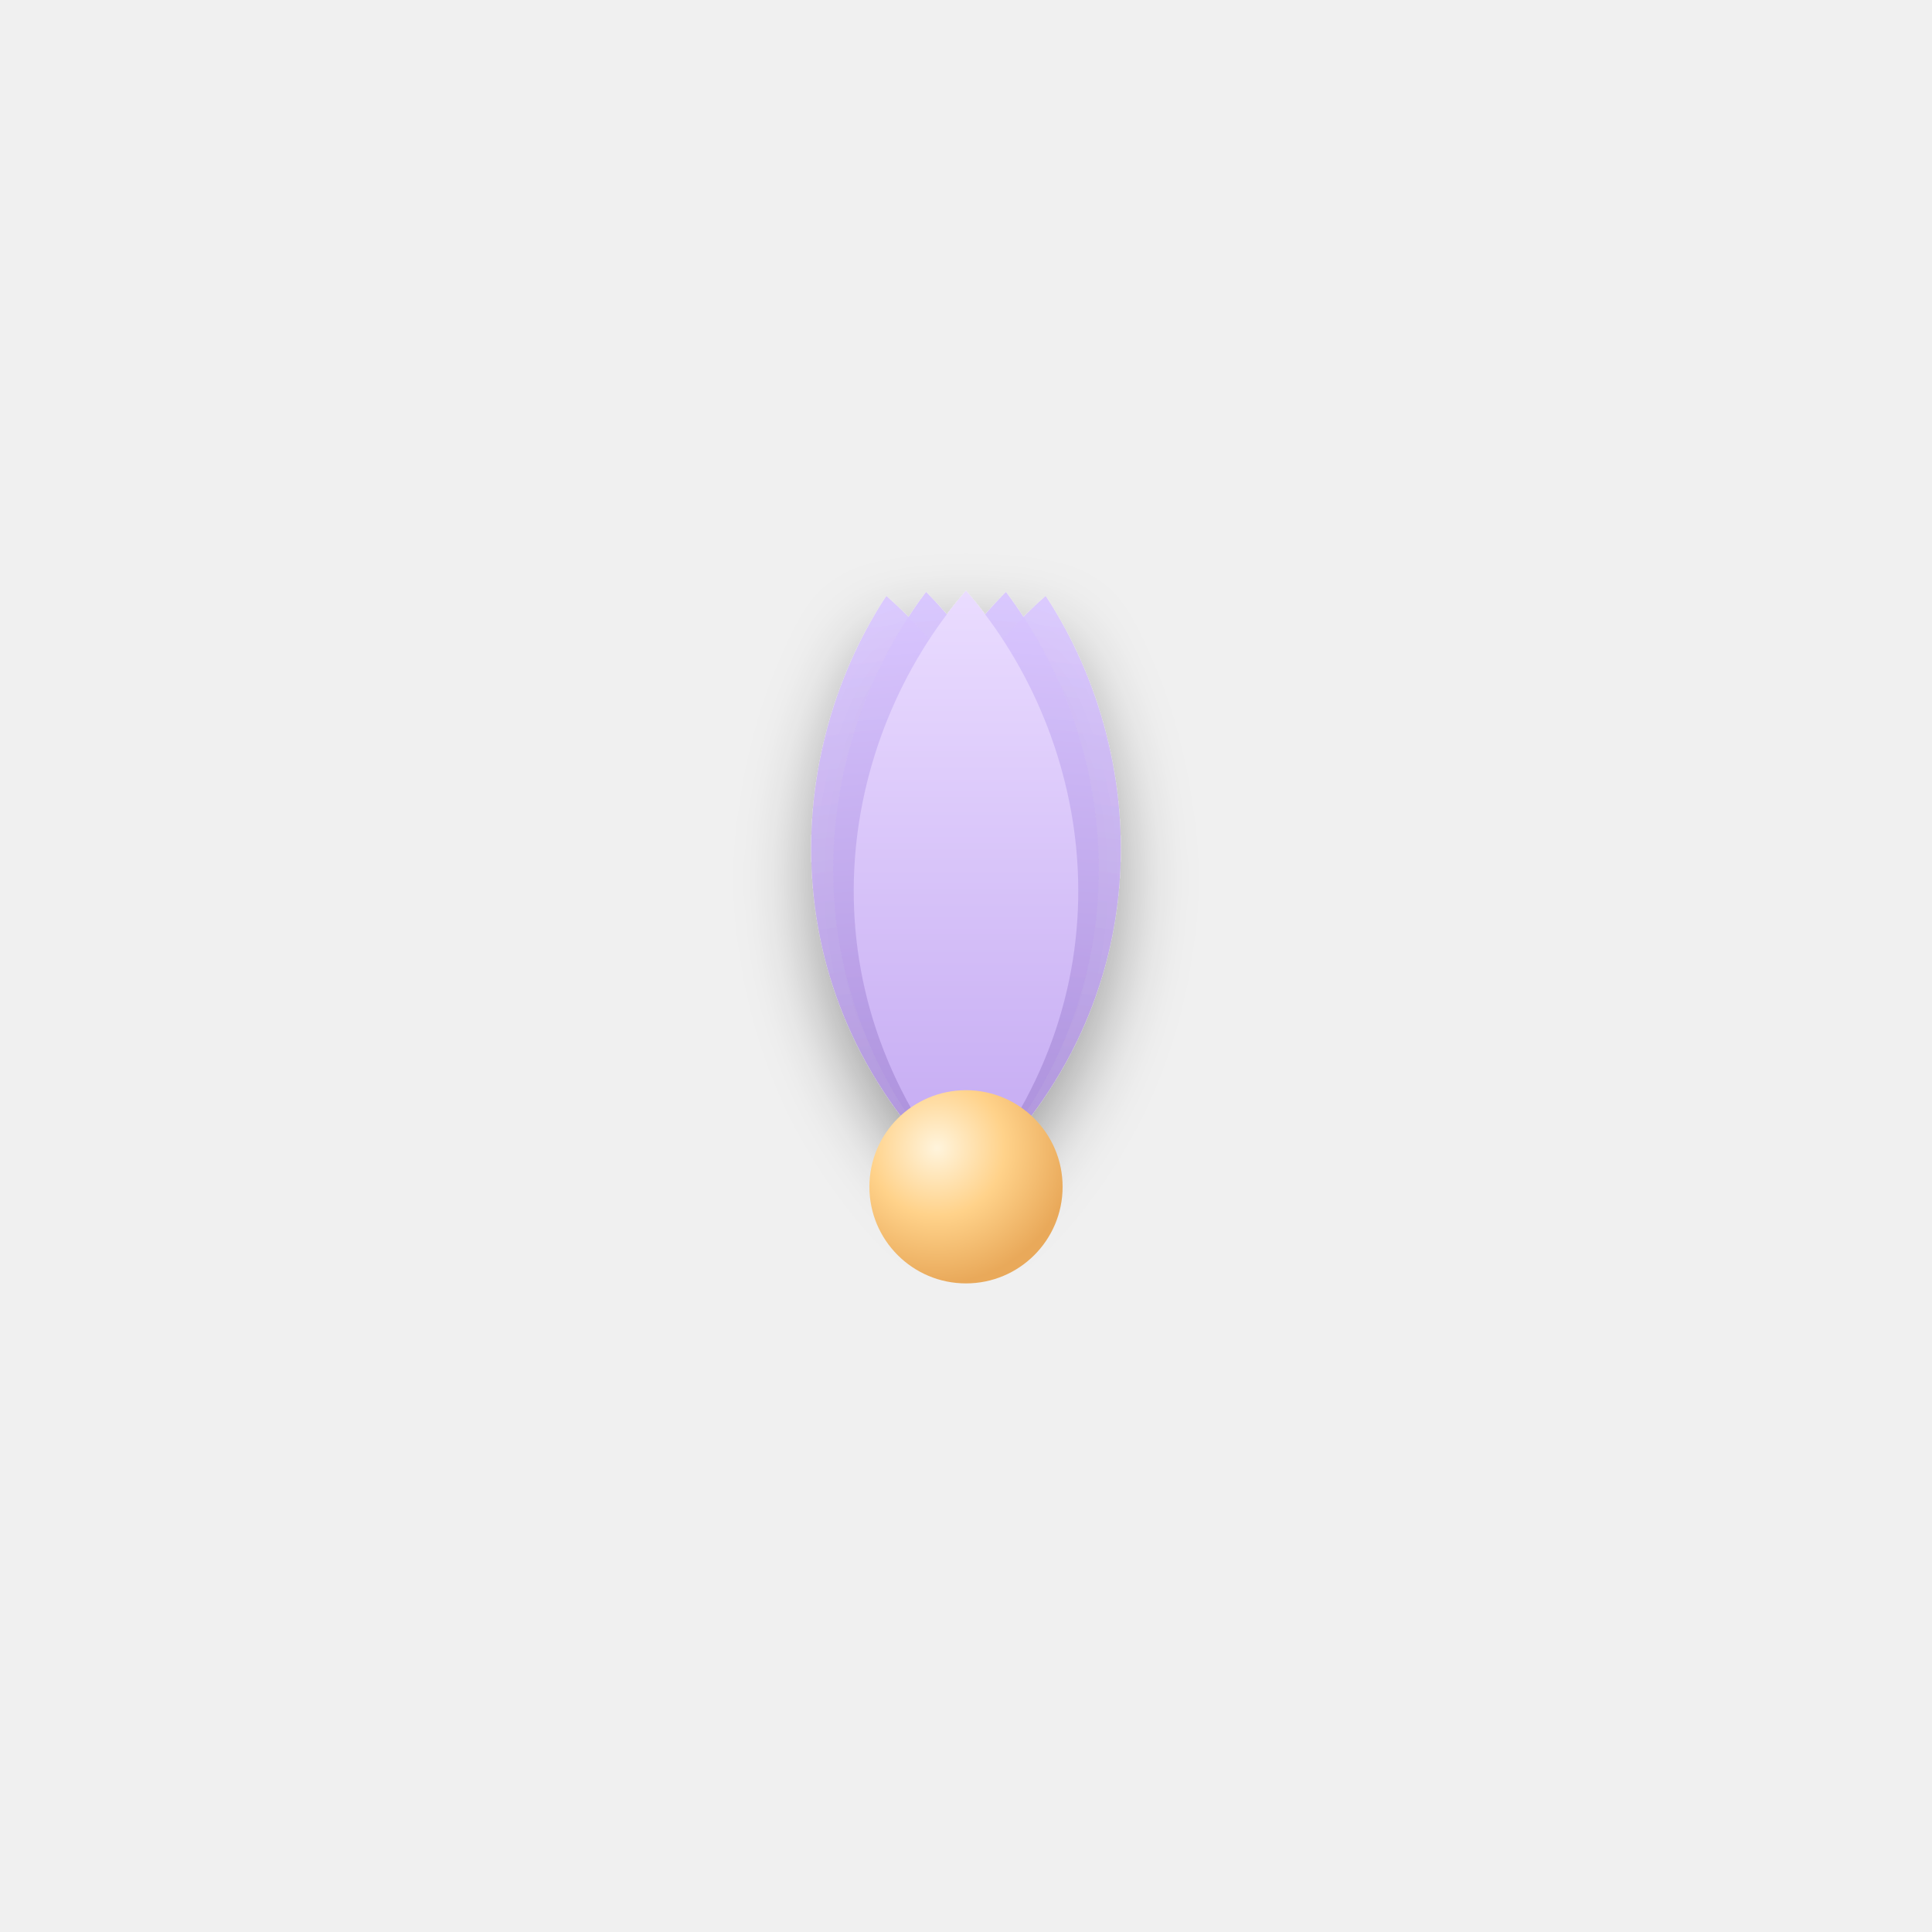
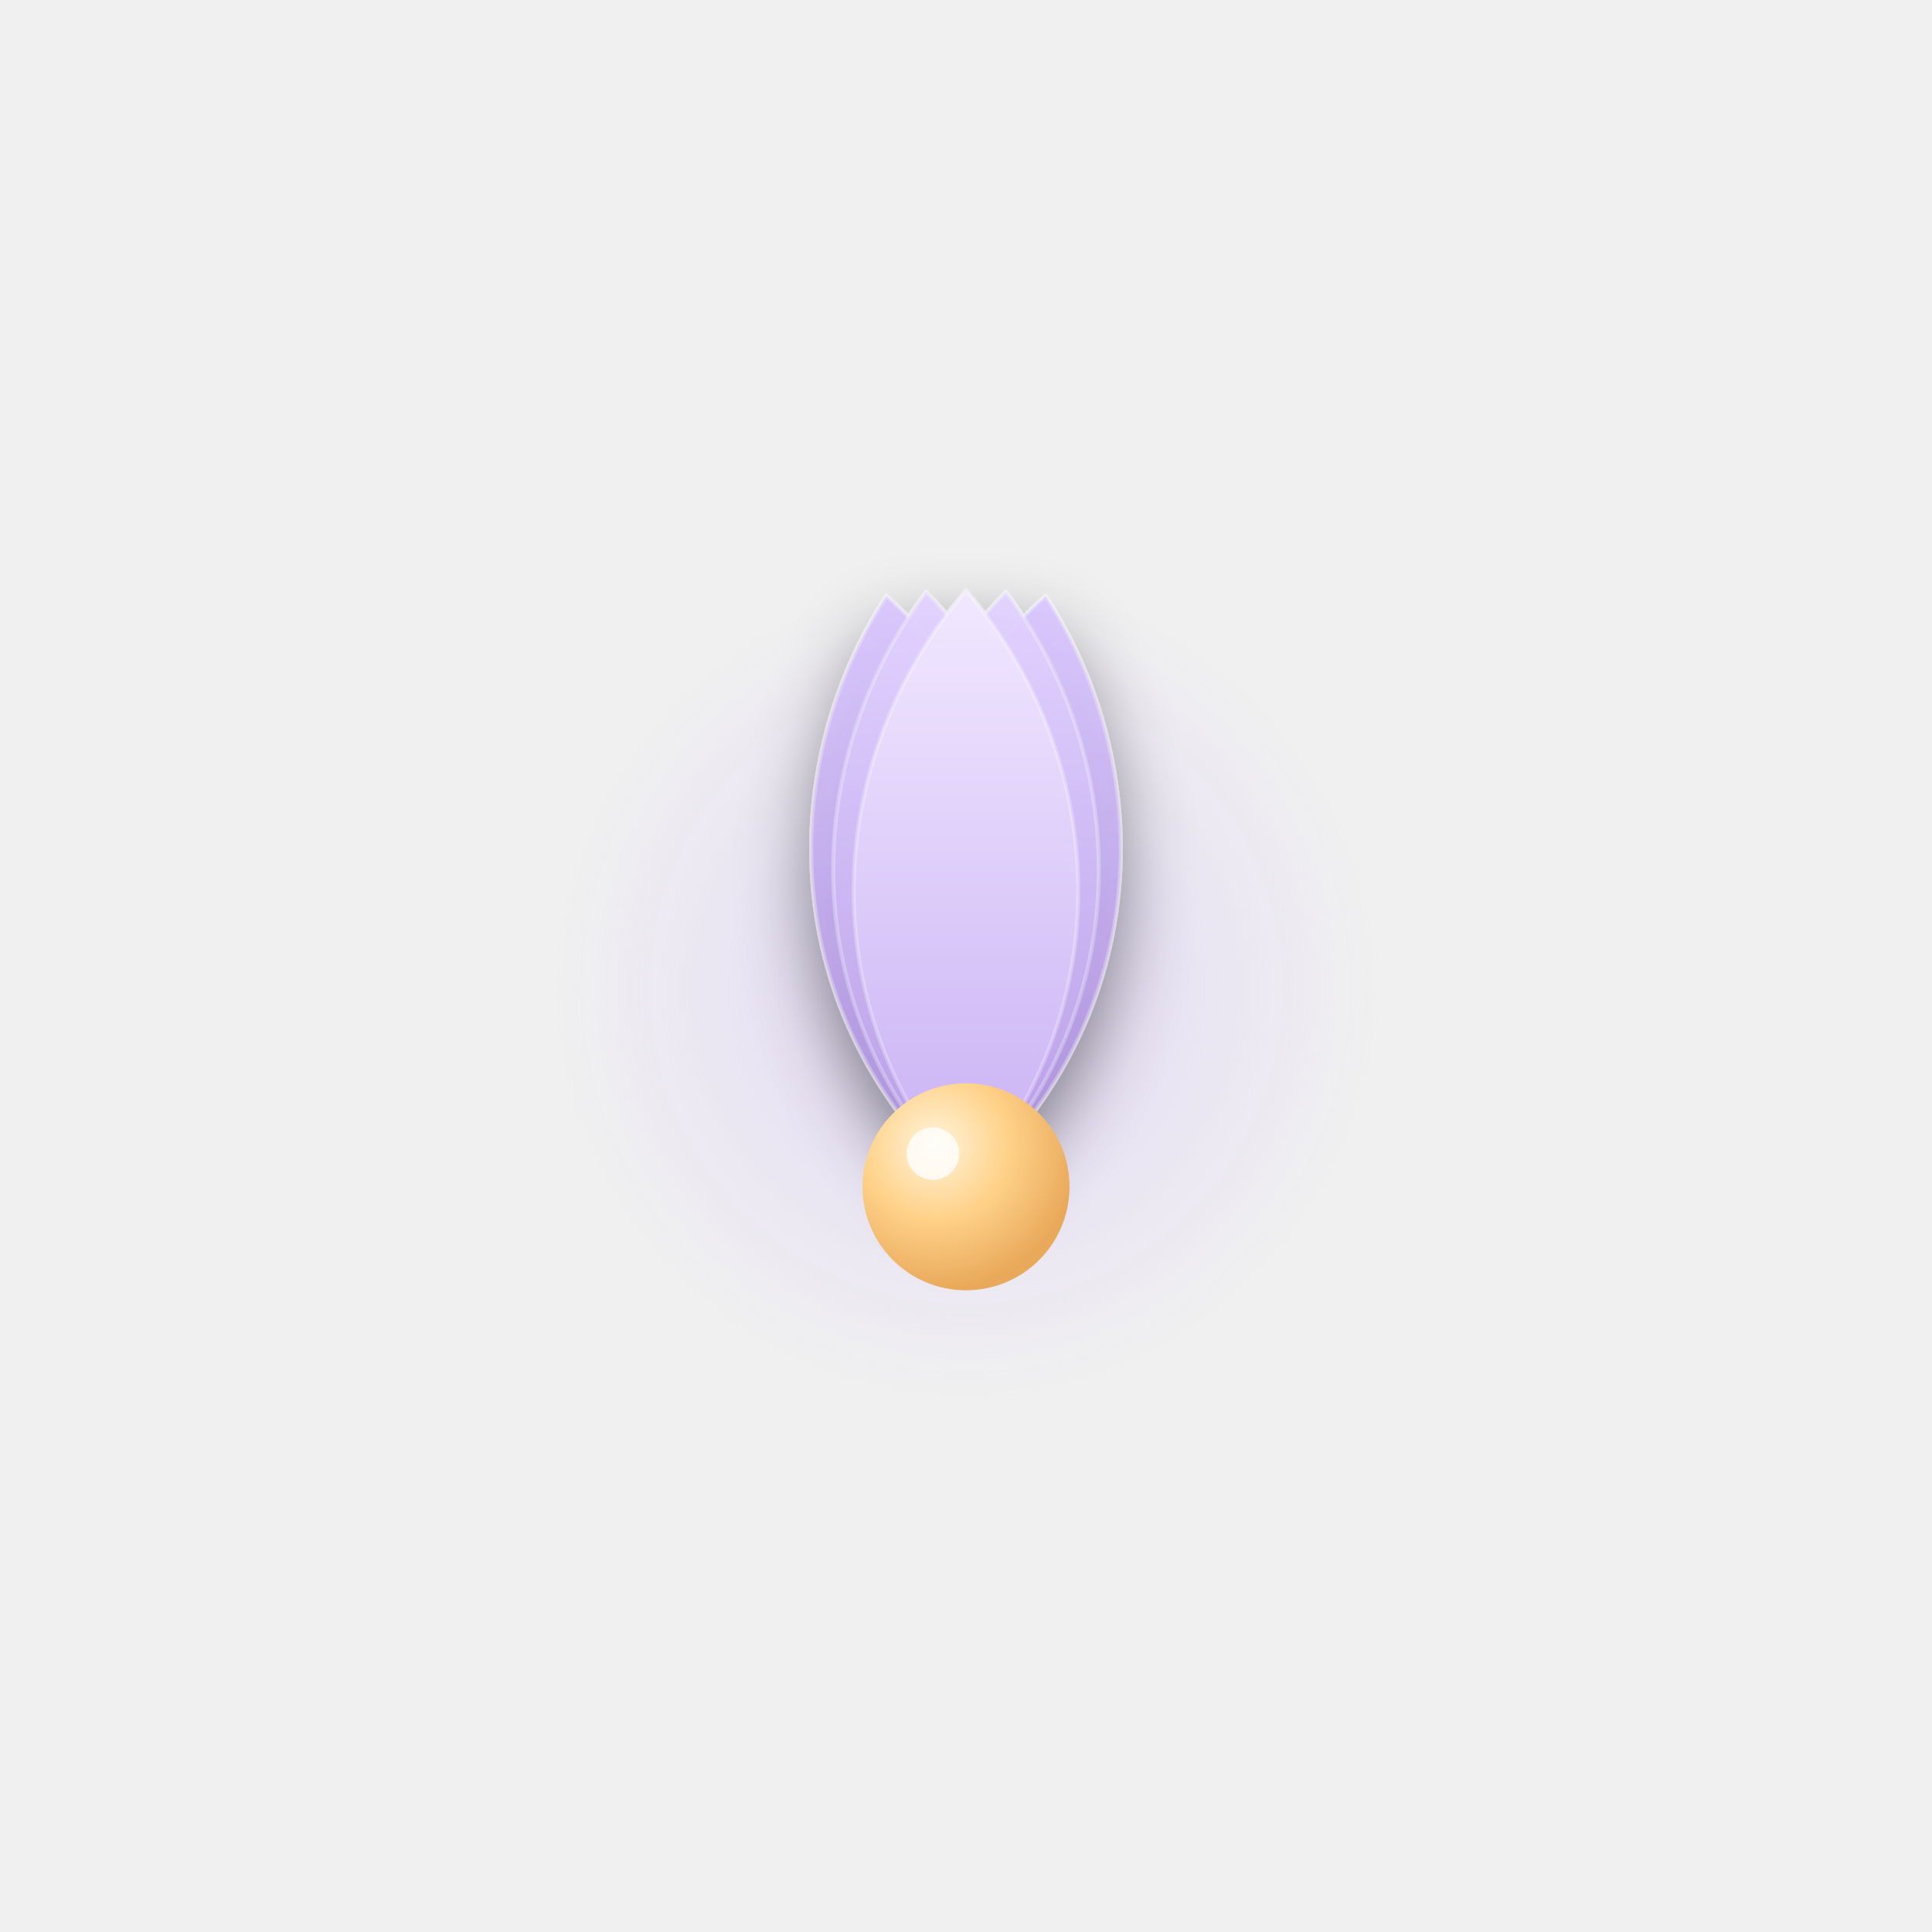
<svg xmlns="http://www.w3.org/2000/svg" viewBox="0 0 140 140">
  <defs>
-     <radialGradient id="d1" cx="20%" cy="15%" r="75%">
-       <stop offset="0" stop-color="#5B4766" />
-       <stop offset="1" stop-color="#5B4766" stop-opacity="0" />
+     <radialGradient id="g0" cx="18%" cy="12%" r="75%">
+       <stop offset="0" stop-color="#3F2E73" />
+       <stop offset="1" stop-color="#3F2E73" stop-opacity="0" />
    </radialGradient>
-     <radialGradient id="d2" cx="95%" cy="100%" r="65%">
-       <stop offset="0" stop-color="#3F5A55" />
-       <stop offset="1" stop-color="#3F5A55" stop-opacity="0" />
+     <radialGradient id="g1" cx="98%" cy="100%" r="65%">
+       <stop offset="0" stop-color="#1F4A45" />
+       <stop offset="1" stop-color="#1F4A45" stop-opacity="0" />
    </radialGradient>
-     <linearGradient id="dl" x1="0" y1="0" x2="0" y2="1">
-       <stop offset="0" stop-color="#EADCFF" />
-       <stop offset="1" stop-color="#C3A8F2" />
-     </linearGradient>
-     <linearGradient id="do" x1="0" y1="0" x2="0" y2="1">
+     <linearGradient id="outer" x1="0" y1="0" x2="0" y2="1">
      <stop offset="0" stop-color="#D9C6FF" />
      <stop offset="1" stop-color="#A88BD9" />
    </linearGradient>
-     <radialGradient id="gold" cx="35%" cy="30%" r="70%">
+     <linearGradient id="inner" x1="0" y1="0" x2="0" y2="1">
+       <stop offset="0" stop-color="#E2D2FF" />
+       <stop offset="1" stop-color="#B79BE6" />
+     </linearGradient>
+     <linearGradient id="centre" x1="0" y1="0" x2="0" y2="1">
+       <stop offset="0" stop-color="#F1E8FF" />
+       <stop offset="1" stop-color="#C9B0F4" />
+     </linearGradient>
+     <radialGradient id="heart" cx="35%" cy="30%" r="70%">
      <stop offset="0" stop-color="#FFF4DC" />
      <stop offset=".5" stop-color="#FFD28A" />
      <stop offset="1" stop-color="#E9A95A" />
    </radialGradient>
-     <radialGradient id="glow" cx="50%" cy="50%" r="50%">
-       <stop offset="0" stop-color="#CDB4FF" stop-opacity=".35" />
+     <radialGradient id="halo" cx="50%" cy="50%" r="50%">
+       <stop offset="0" stop-color="#CDB4FF" stop-opacity=".42" />
      <stop offset="1" stop-color="#CDB4FF" stop-opacity="0" />
    </radialGradient>
    <filter id="sh" x="-30%" y="-30%" width="160%" height="160%">
-       <feDropShadow dx="0" dy="2.2" stdDeviation="2.6" flood-color="#000" flood-opacity=".35" />
+       <feDropShadow dx="0" dy="2.2" stdDeviation="2.6" flood-color="#000" flood-opacity=".45" />
    </filter>
  </defs>
+   <circle cx="70" cy="71.6" r="30" fill="url(#halo)" />
  <g filter="url(#sh)">
-     <path d="M70 86C53 66 57 41 70 26C83 41 87 66 70 86Z" fill="url(#do)" fill-opacity="0.9" transform="rotate(-7.68 70 86) translate(70 86) scale(0.720) translate(-70 -86)" />
-     <path d="M70 86C53 66 57 41 70 26C83 41 87 66 70 86Z" fill="url(#do)" fill-opacity="0.9" transform="rotate(7.68 70 86) translate(70 86) scale(0.720) translate(-70 -86)" />
-     <path d="M70 86C53 66 57 41 70 26C83 41 87 66 70 86Z" fill="url(#do)" fill-opacity="0.95" transform="rotate(-3.84 70 86) translate(70 86) scale(0.720) translate(-70 -86)" />
-     <path d="M70 86C53 66 57 41 70 26C83 41 87 66 70 86Z" fill="url(#do)" fill-opacity="0.95" transform="rotate(3.84 70 86) translate(70 86) scale(0.720) translate(-70 -86)" />
-     <path d="M70 86C53 66 57 41 70 26C83 41 87 66 70 86Z" fill="url(#dl)" fill-opacity="1" transform="rotate(0.00 70 86) translate(70 86) scale(0.720) translate(-70 -86)" />
+     <path d="M70 86C53 66 57 41 70 26C83 41 87 66 70 86Z" fill="url(#outer)" fill-opacity="0.92" stroke="#fff" stroke-opacity=".28" stroke-width=".4" transform="rotate(-7.68 70 86) translate(70 86) scale(0.720) translate(-70 -86)" />
+     <path d="M70 86C53 66 57 41 70 26C83 41 87 66 70 86Z" fill="url(#outer)" fill-opacity="0.92" stroke="#fff" stroke-opacity=".28" stroke-width=".4" transform="rotate(7.68 70 86) translate(70 86) scale(0.720) translate(-70 -86)" />
+     <path d="M70 86C53 66 57 41 70 26C83 41 87 66 70 86Z" fill="url(#inner)" fill-opacity="0.96" stroke="#fff" stroke-opacity=".28" stroke-width=".4" transform="rotate(-3.84 70 86) translate(70 86) scale(0.720) translate(-70 -86)" />
+     <path d="M70 86C53 66 57 41 70 26C83 41 87 66 70 86Z" fill="url(#inner)" fill-opacity="0.96" stroke="#fff" stroke-opacity=".28" stroke-width=".4" transform="rotate(3.84 70 86) translate(70 86) scale(0.720) translate(-70 -86)" />
+     <path d="M70 86C53 66 57 41 70 26C83 41 87 66 70 86Z" fill="url(#centre)" fill-opacity="1" stroke="#fff" stroke-opacity=".28" stroke-width=".4" transform="rotate(0.00 70 86) translate(70 86) scale(0.720) translate(-70 -86)" />
  </g>
-   <circle cx="70" cy="86" r="7" fill="url(#gold)" />
+   <circle cx="70" cy="86" r="7.5" fill="url(#heart)" />
+   <circle cx="67.6" cy="83.6" r="1.9" fill="#fff" fill-opacity=".8" />
</svg>
